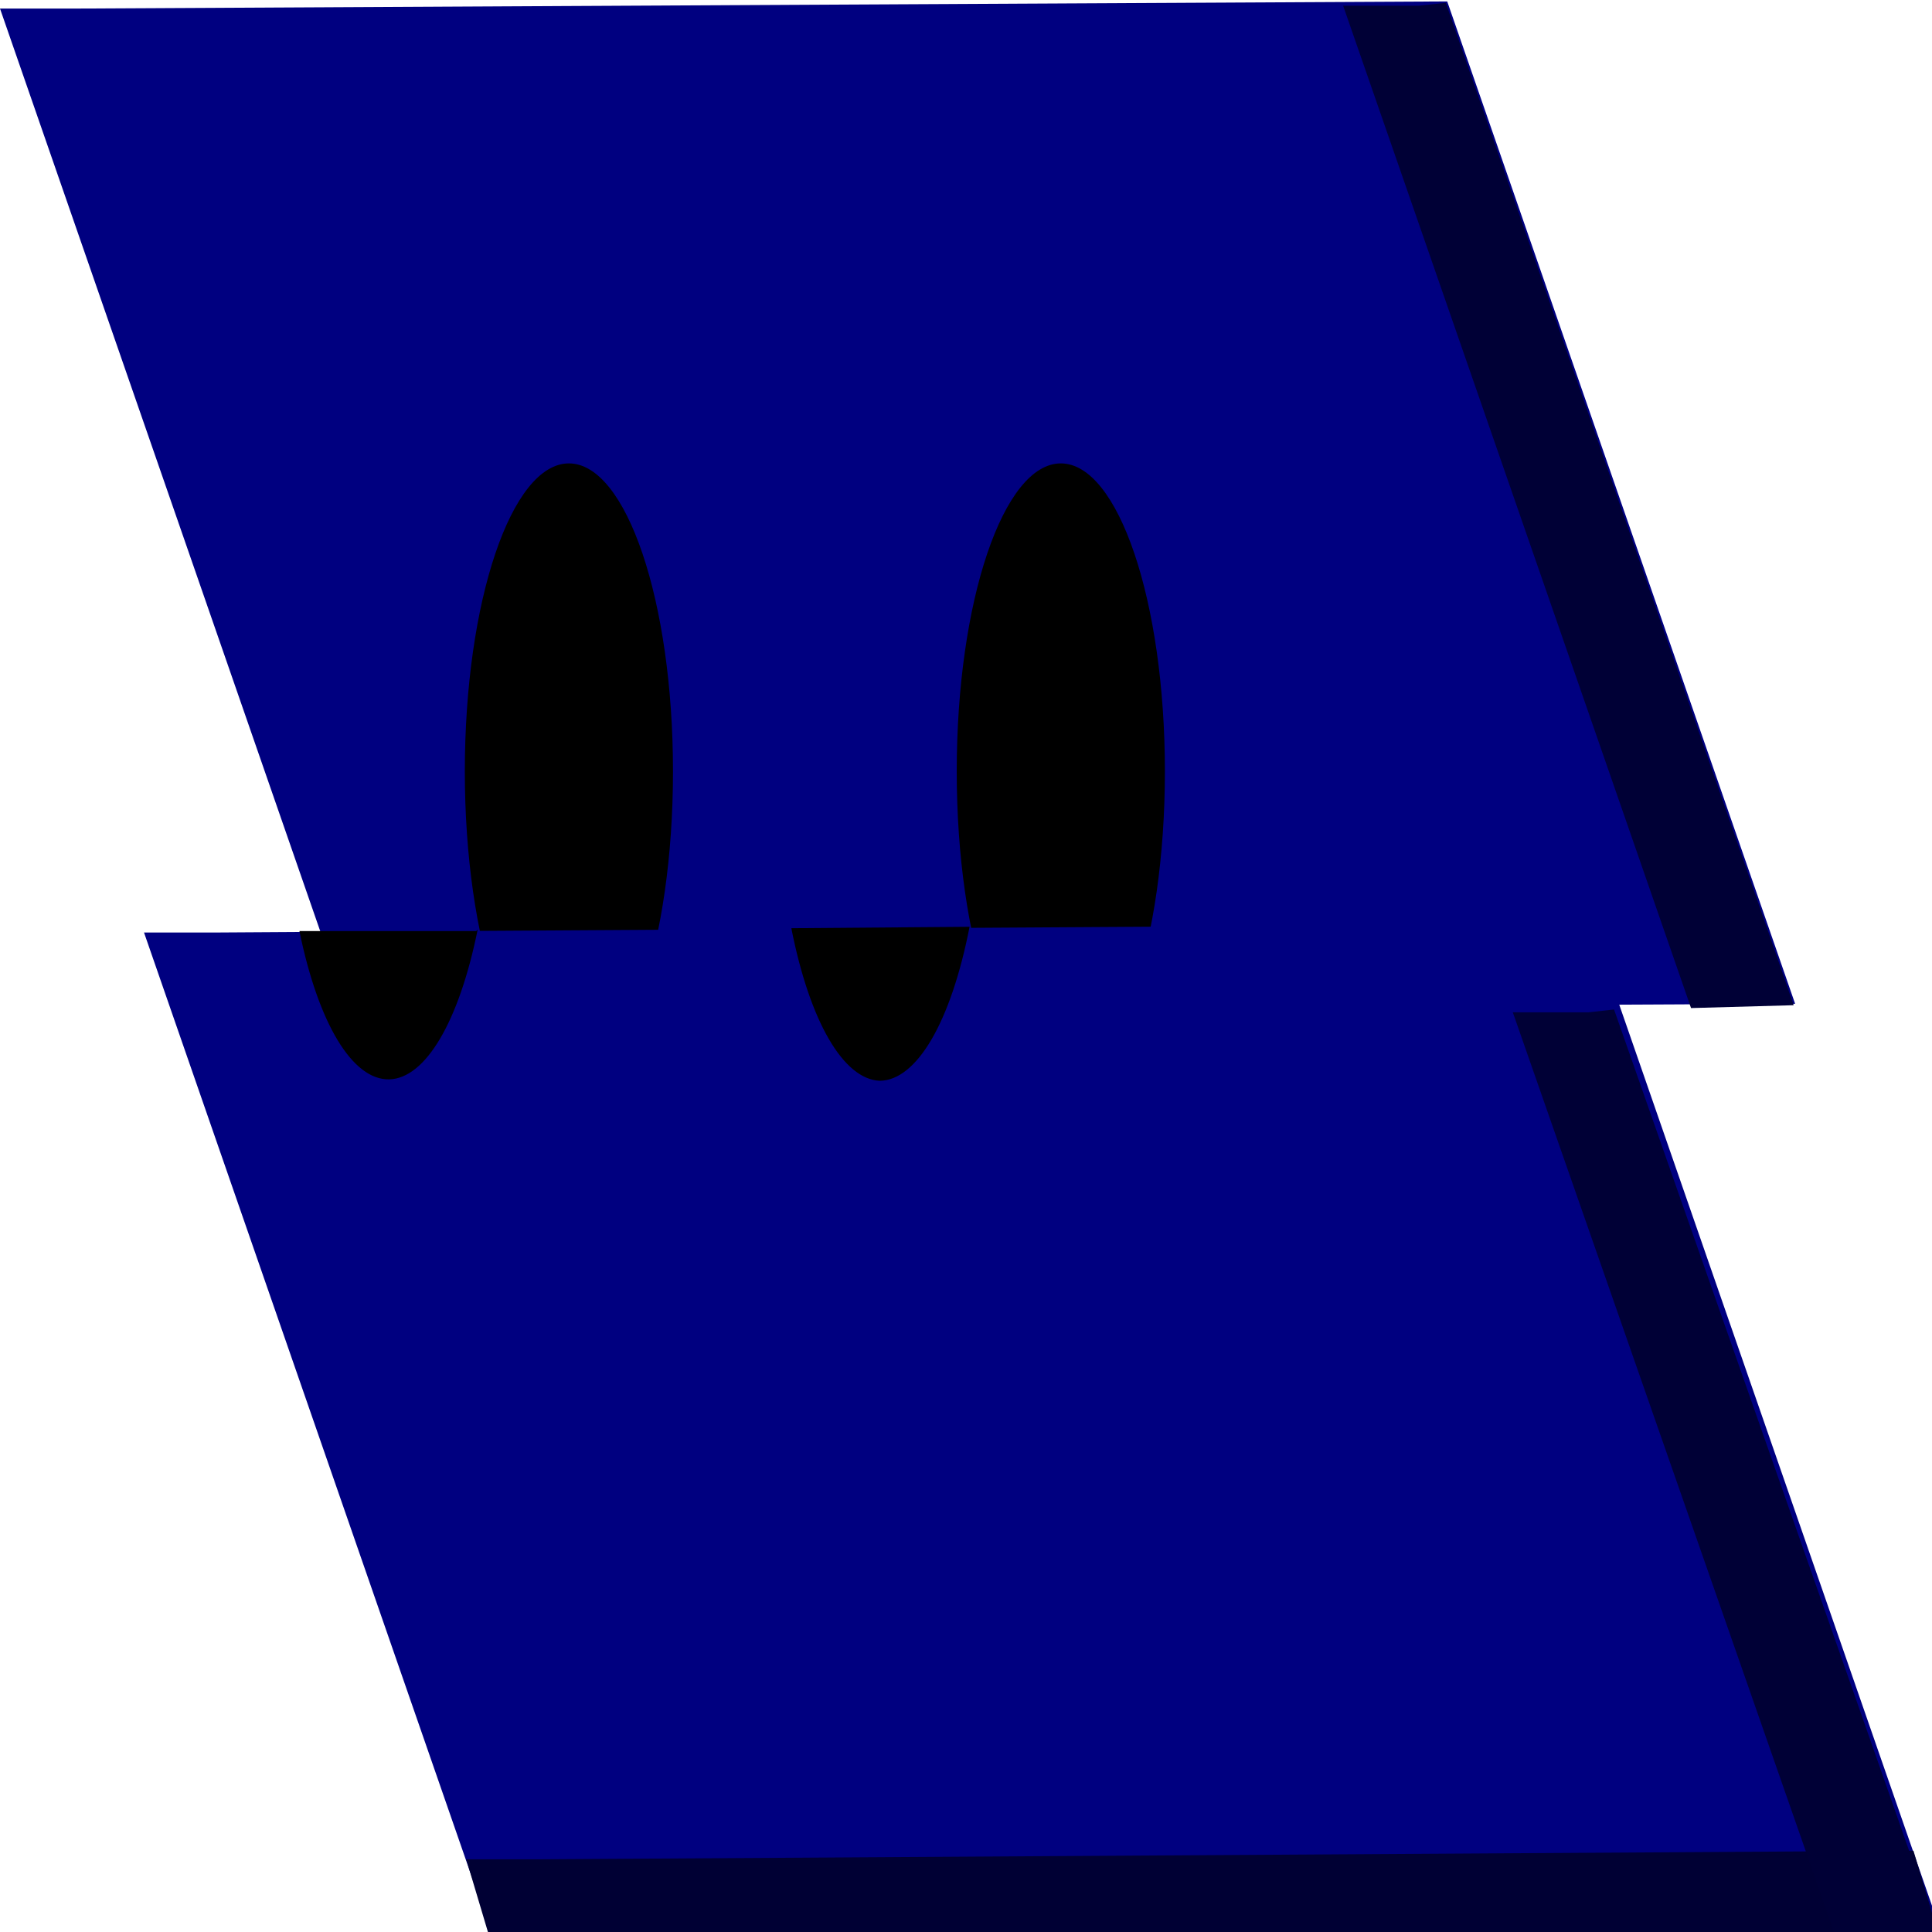
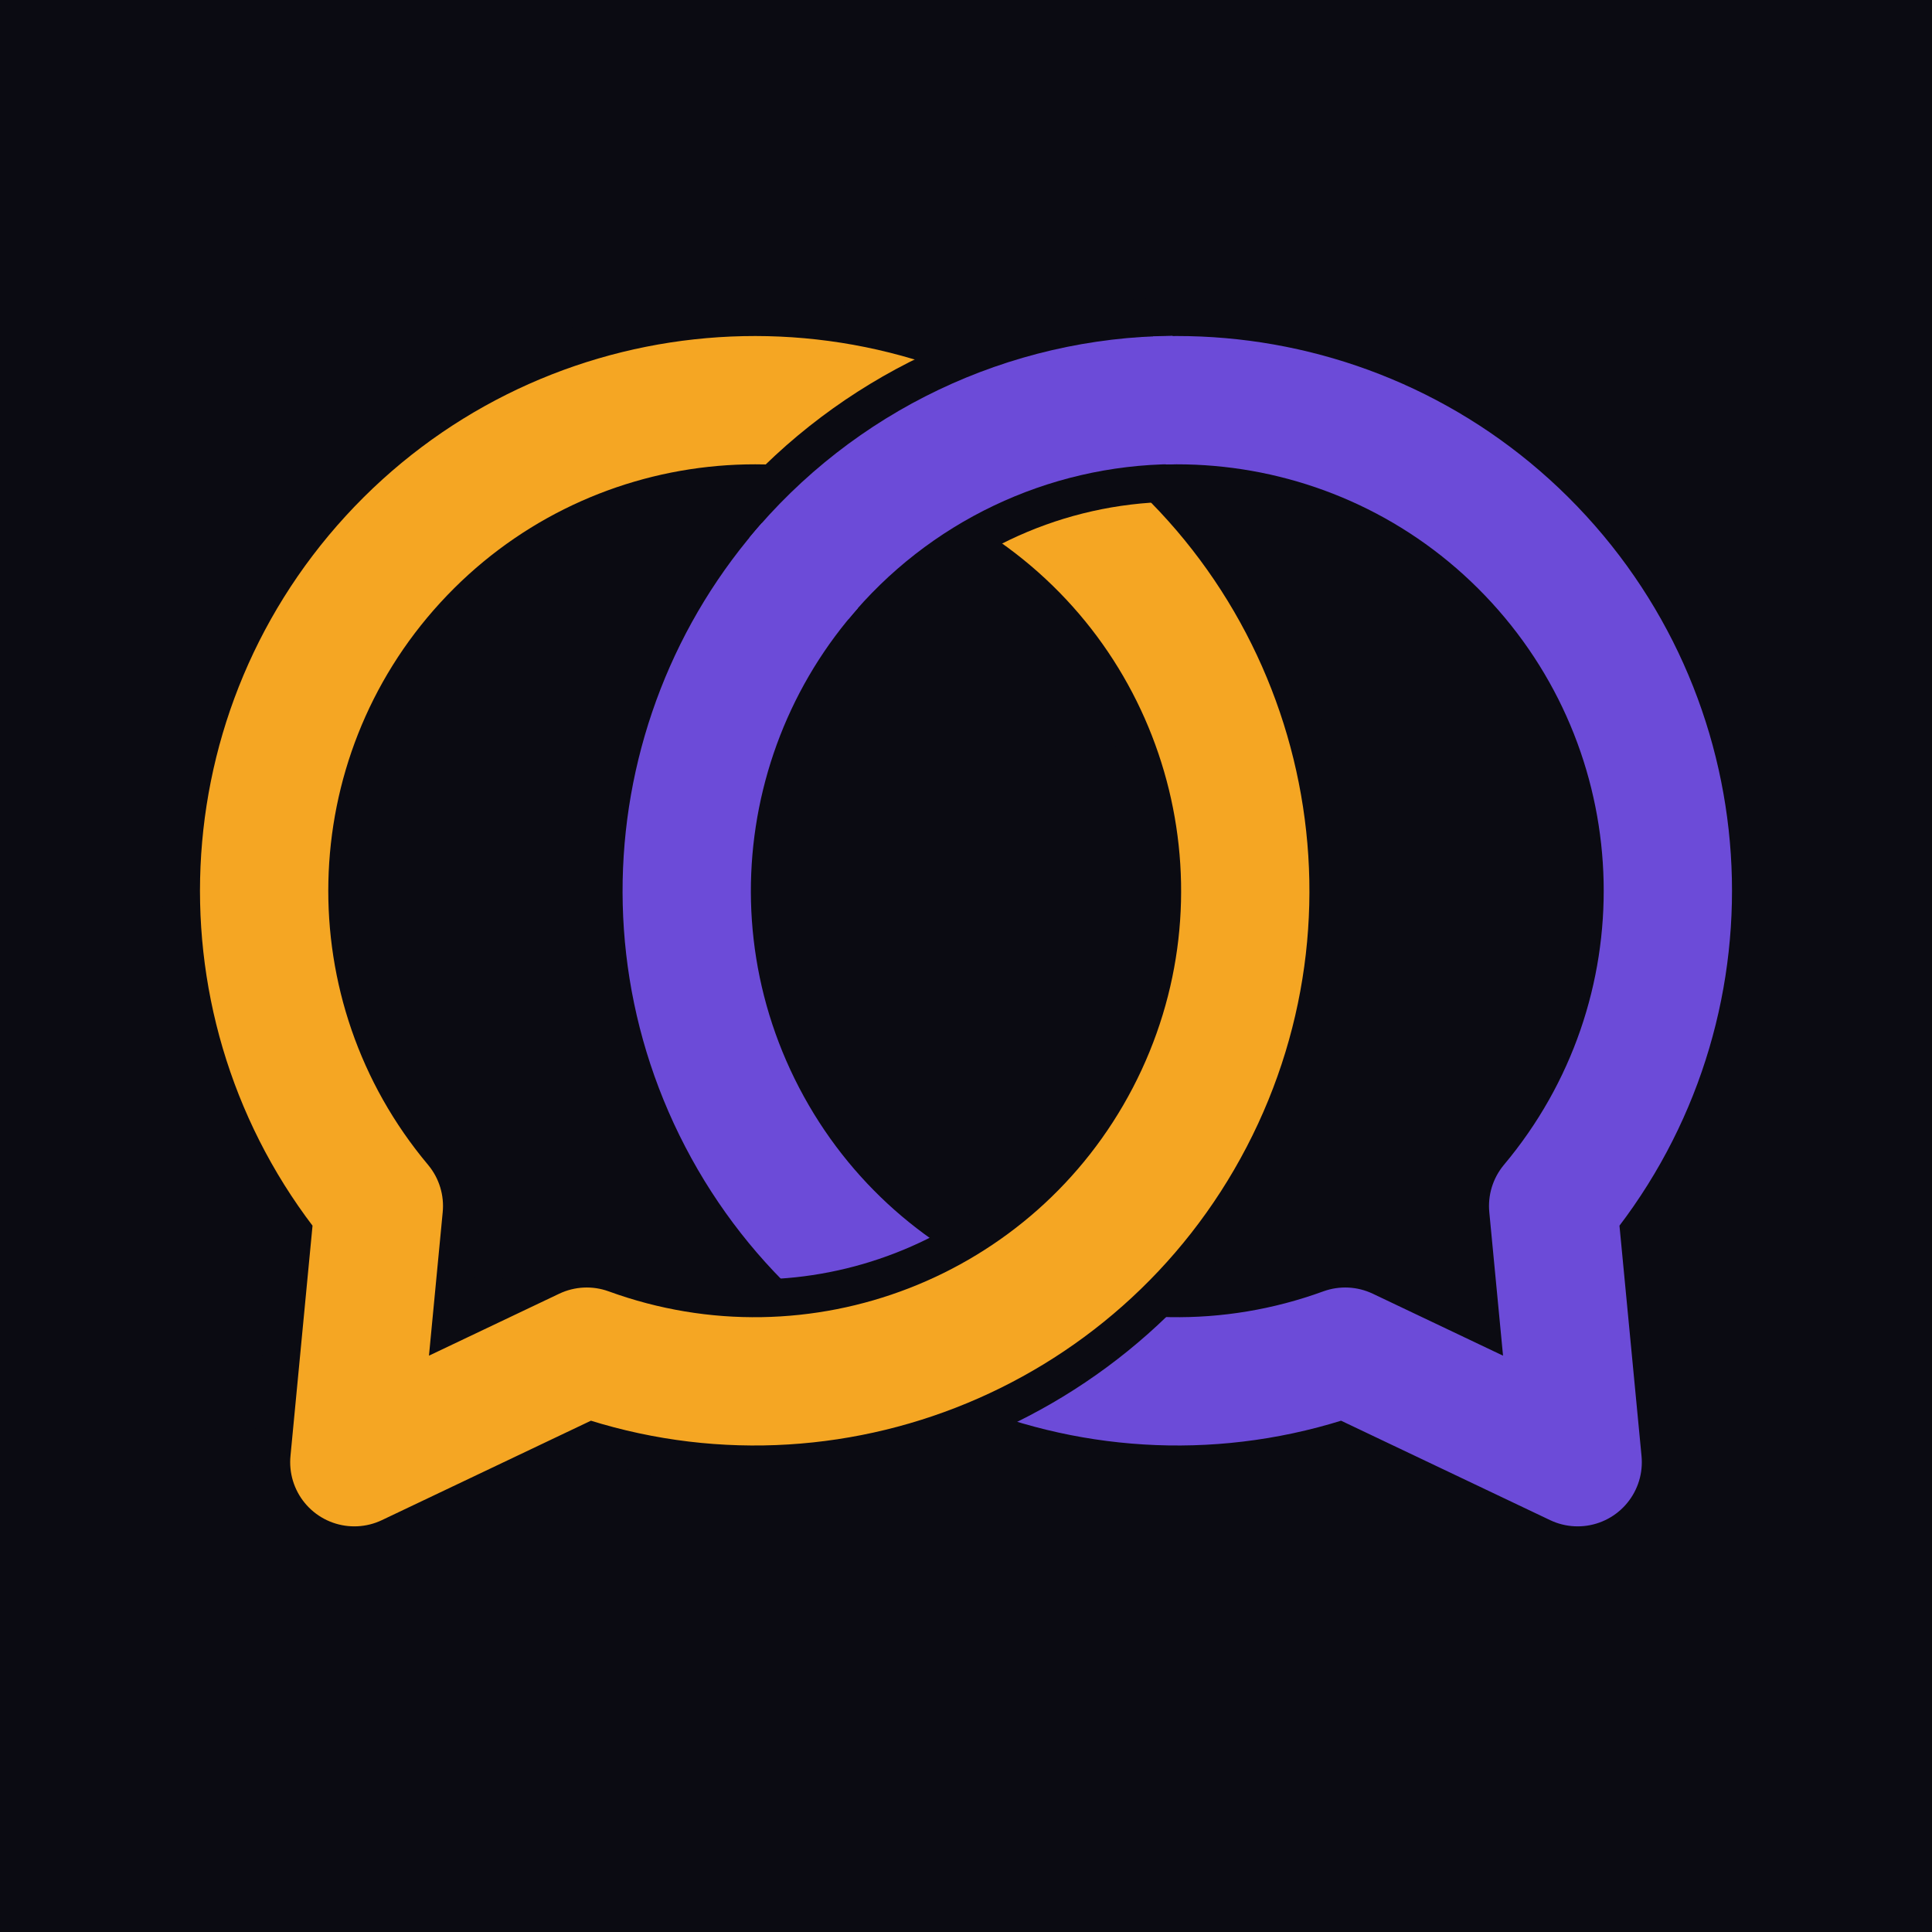
- <svg xmlns="http://www.w3.org/2000/svg" viewBox="0 0 135.5 135.5">
-   <path fill="navy" d="m5.3.6 96.2-.5 24.4 70.3-101.5.5L0 .6z" />
-   <path fill="#000036" d="m99.5.4 1.9-.2 24.4 70.3-7.2.2L94.2.4z" />
-   <ellipse cx="74.4" cy="54.1" rx="7.3" ry="21.6" />
-   <ellipse cx="39.9" cy="54.1" rx="7.3" ry="21.6" />
-   <path fill="navy" d="m15.4 65.4 96.2-.6 24.4 70.3-101.5.6-24.4-70.3z" />
-   <path fill="#000034" d="m38 130.4 96.2-.6 1.7 5.7-101.5.6-1.7-5.7z" />
-   <path fill="#000036" d="m111.4 71 1.8-.2 22.8 65-7.2.2-22.7-65z" />
-   <path d="M33.4 65.3H21a7.3 21.6 0 0 0 6.3 10.4 7.3 21.6 0 0 0 6.2-10.5zm22.1-.2a7.3 21.6 0 0 0 6.2 10.7A7.3 21.6 0 0 0 68 65z" />
+ <svg xmlns="http://www.w3.org/2000/svg" viewBox="0 0 512 512" width="512" height="512">
+   <defs>
+     <path id="left" d="M155.5 358.2 A130 130 0 1 0 100.4 319.6 L93.9 387.5 Z" />
+     <path id="right" d="M356.5 358.2 A130 130 0 1 1 411.6 319.6 L418.1 387.5 Z" />
+     <path id="right-over" d="M211.7 153.3 A130 130 0 0 1 310.9 106.0" />
+     <path id="right-over-gap" d="M214.6 149.9 A130 130 0 0 1 306.3 106.1" />
+   </defs>
+   <rect width="512" height="512" fill="#0B0B12" />
+   <g fill="none" stroke-linejoin="round" stroke-linecap="round">
+     <use href="#right" stroke="#6C4BD8" stroke-width="34" />
+     <use href="#left" stroke="#0B0B12" stroke-width="54" />
+     <use href="#left" stroke="#F5A623" stroke-width="34" />
+     <use href="#right-over-gap" stroke="#0B0B12" stroke-width="54" stroke-linecap="butt" />
+     <use href="#right-over" stroke="#6C4BD8" stroke-width="34" stroke-linecap="butt" />
+   </g>
</svg>
